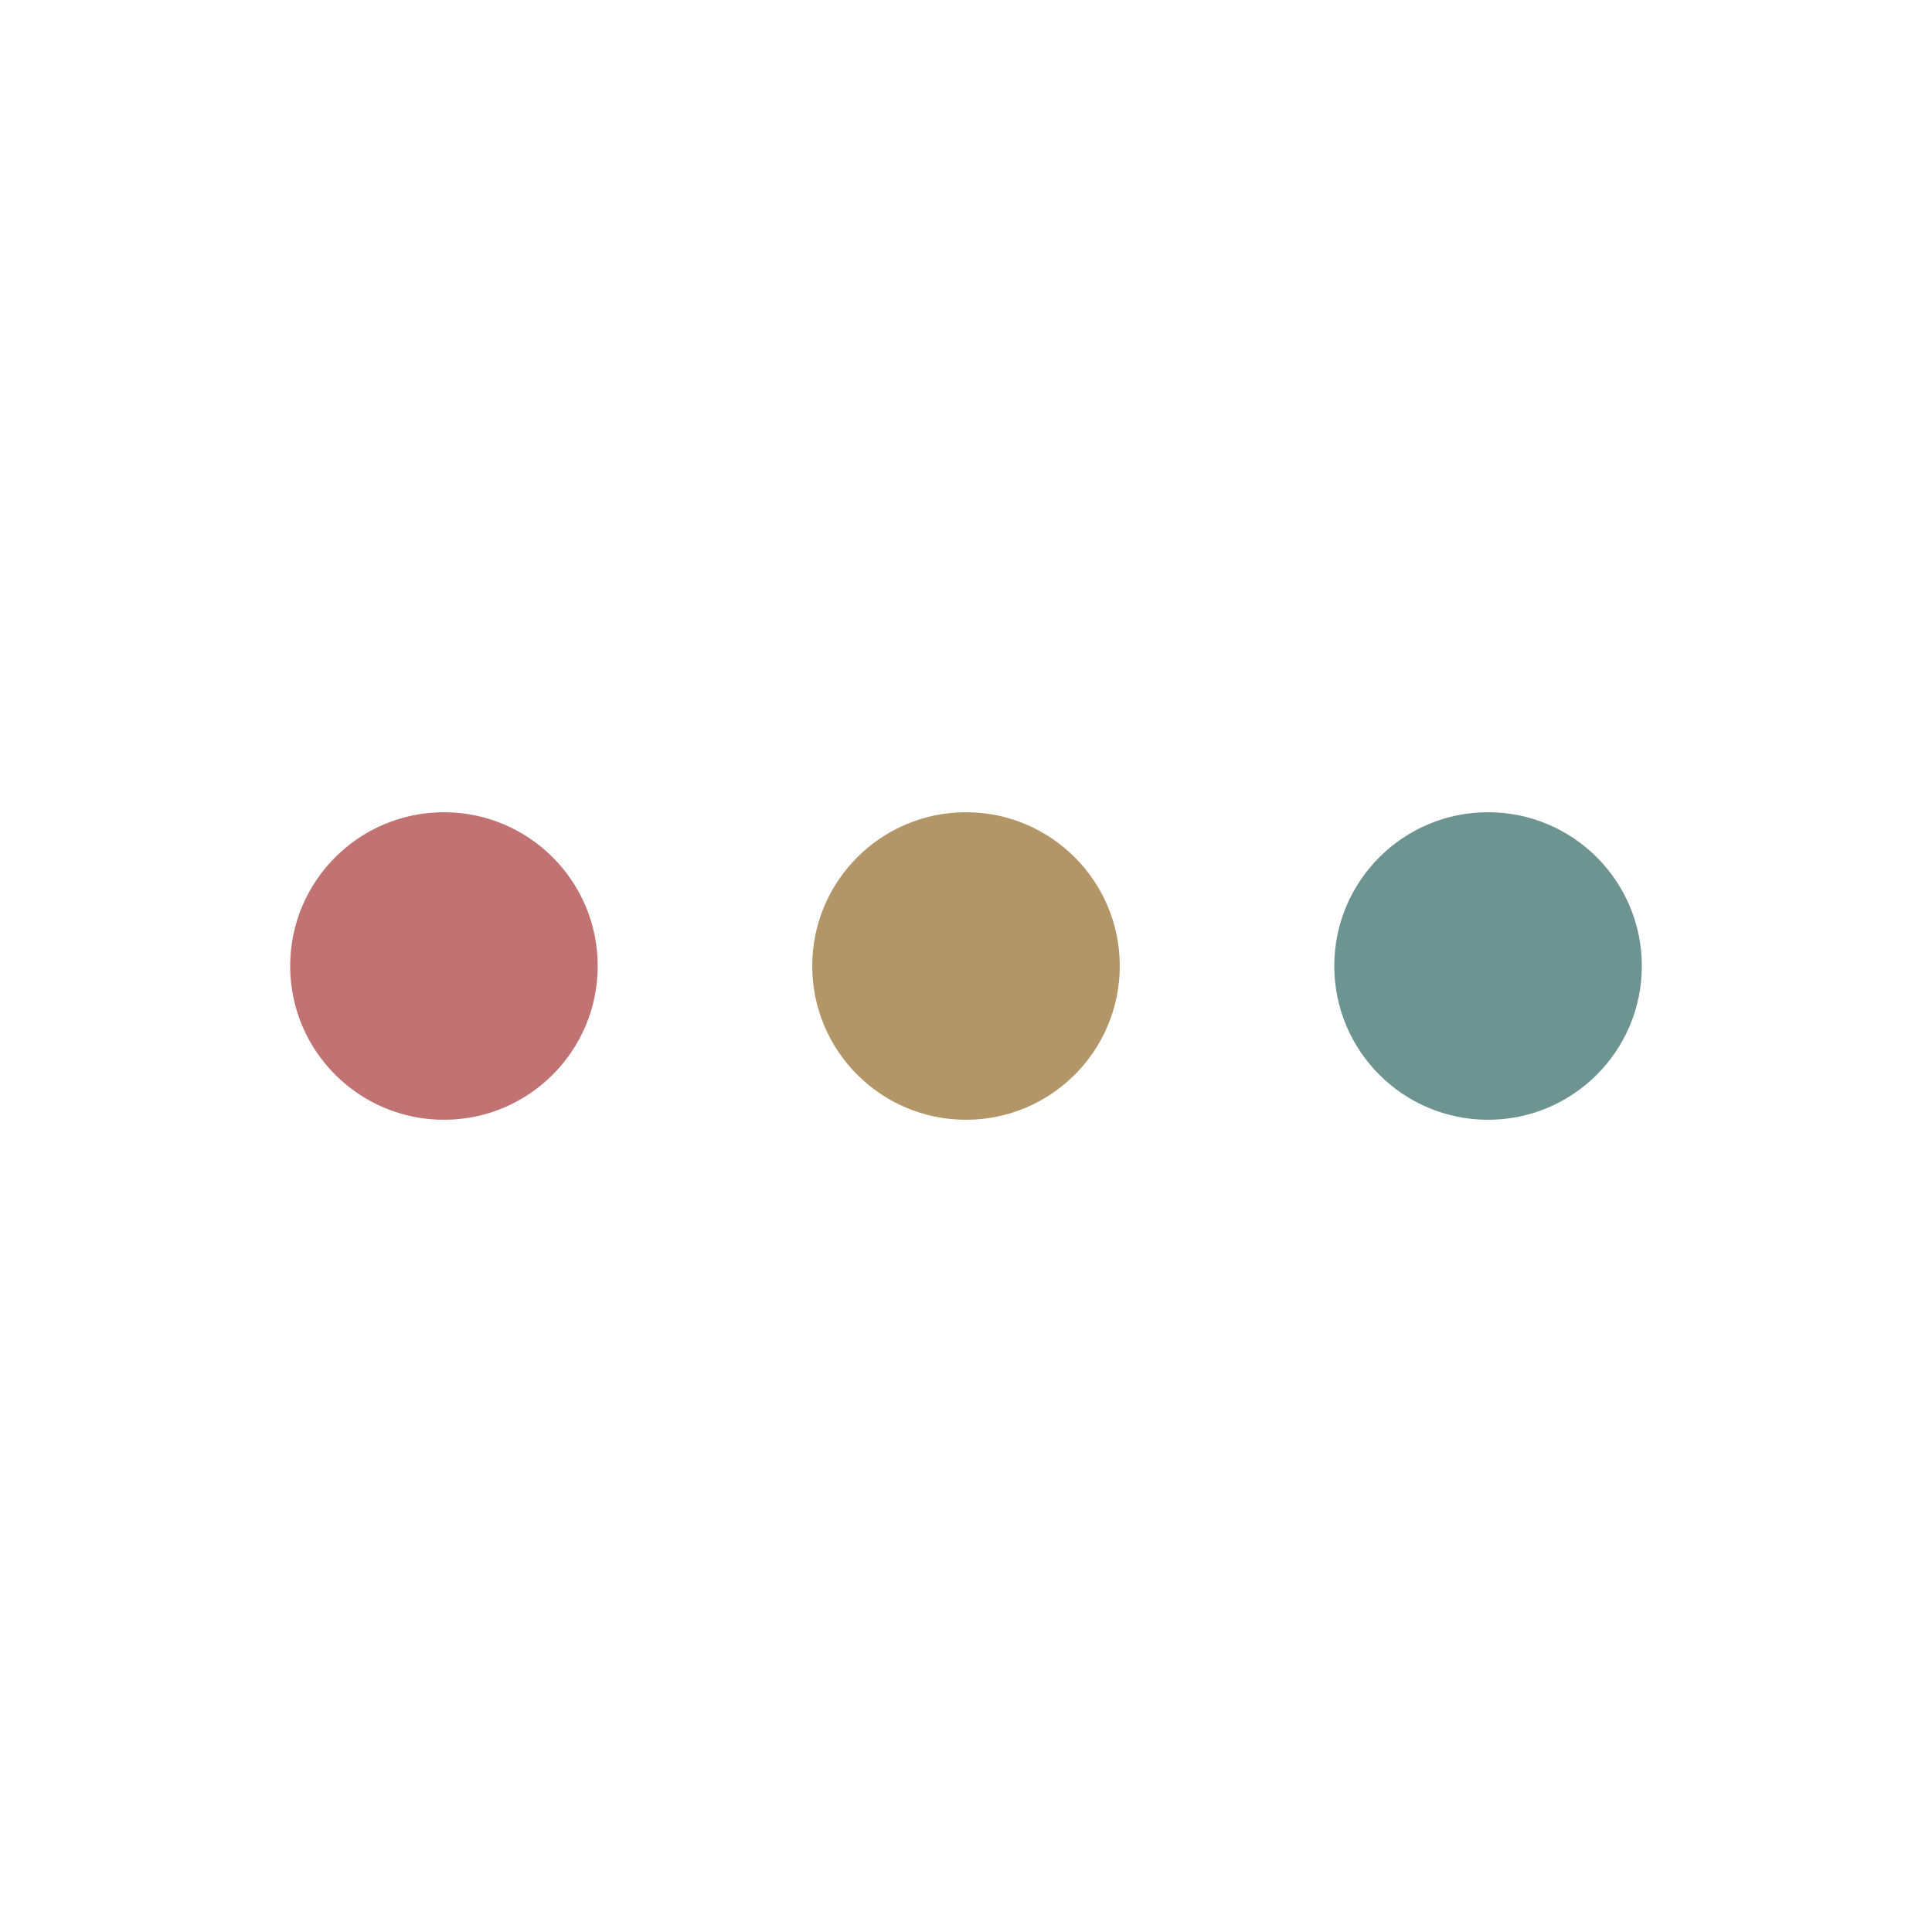
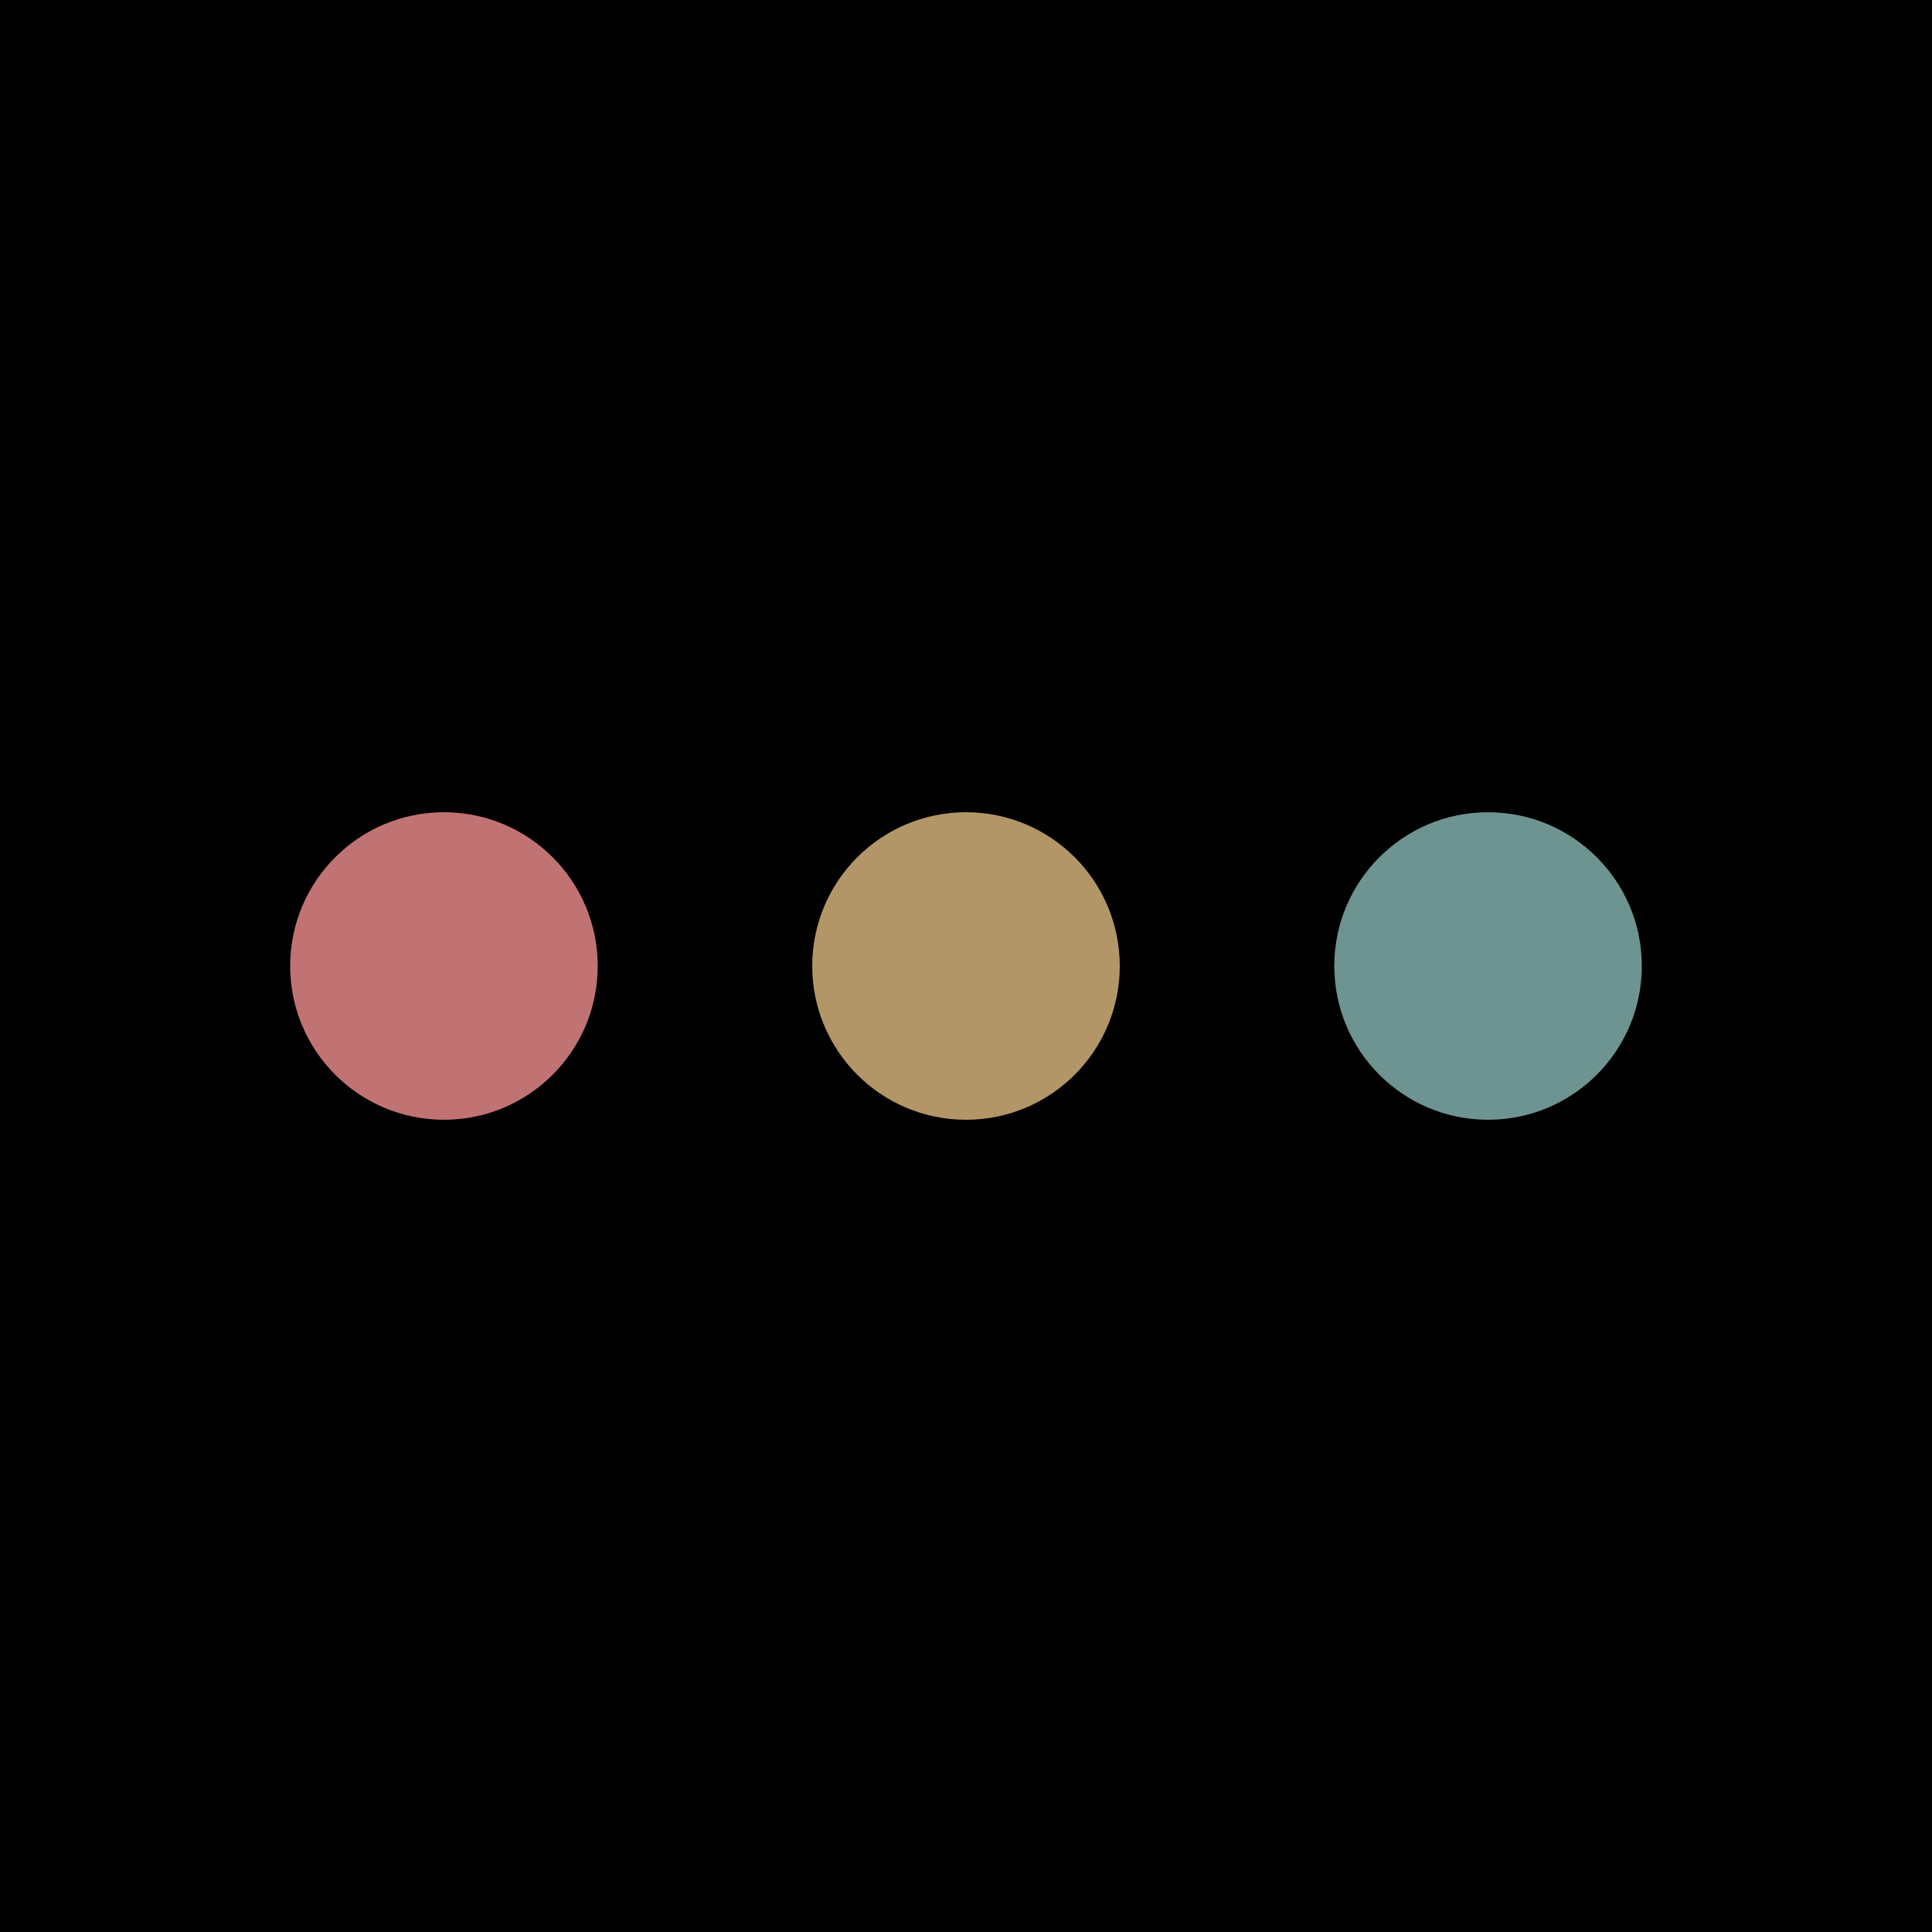
<svg xmlns="http://www.w3.org/2000/svg" viewBox="0 0 1024 1024">
-   <rect width="1024" height="1024" fill="#ffffff" />
+   <rect width="1024" height="1024" fill="#000000" />
  <circle cx="235.3" cy="512.0" r="81.5" fill="#c17374" />
  <circle cx="512.0" cy="512.0" r="81.5" fill="#b39667" />
  <circle cx="788.7" cy="512.0" r="81.5" fill="#6d9490" />
</svg>
